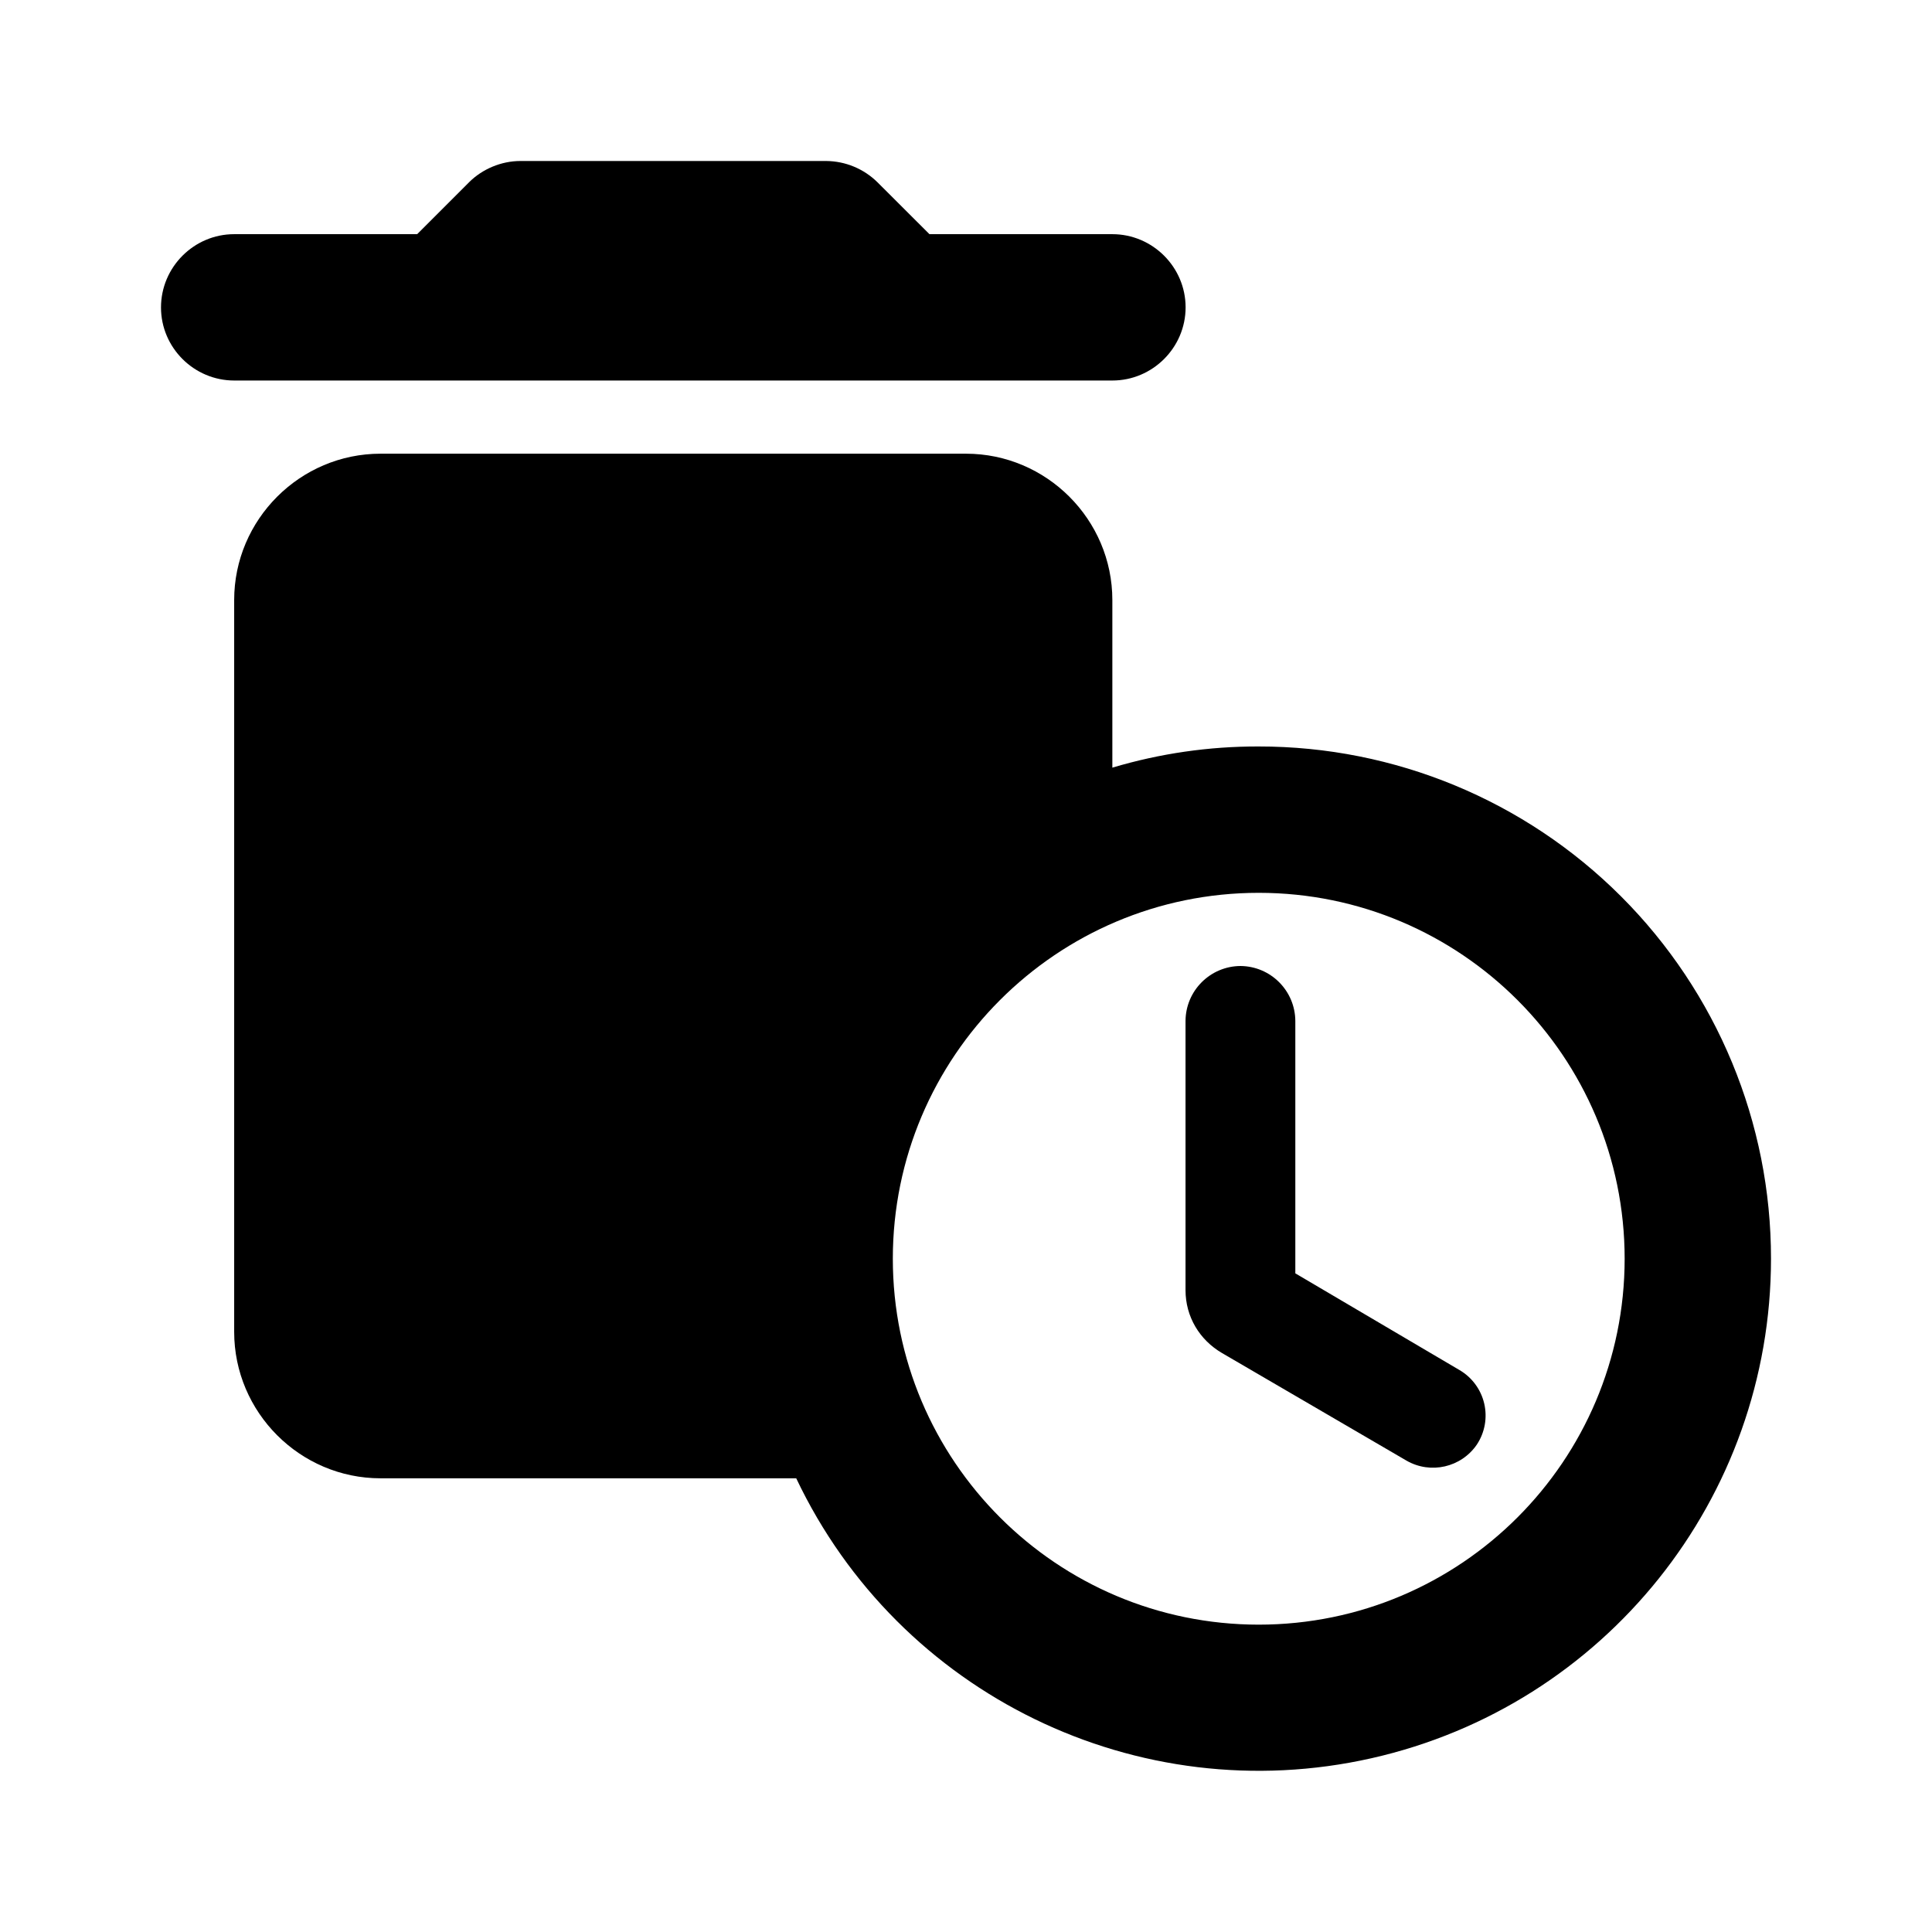
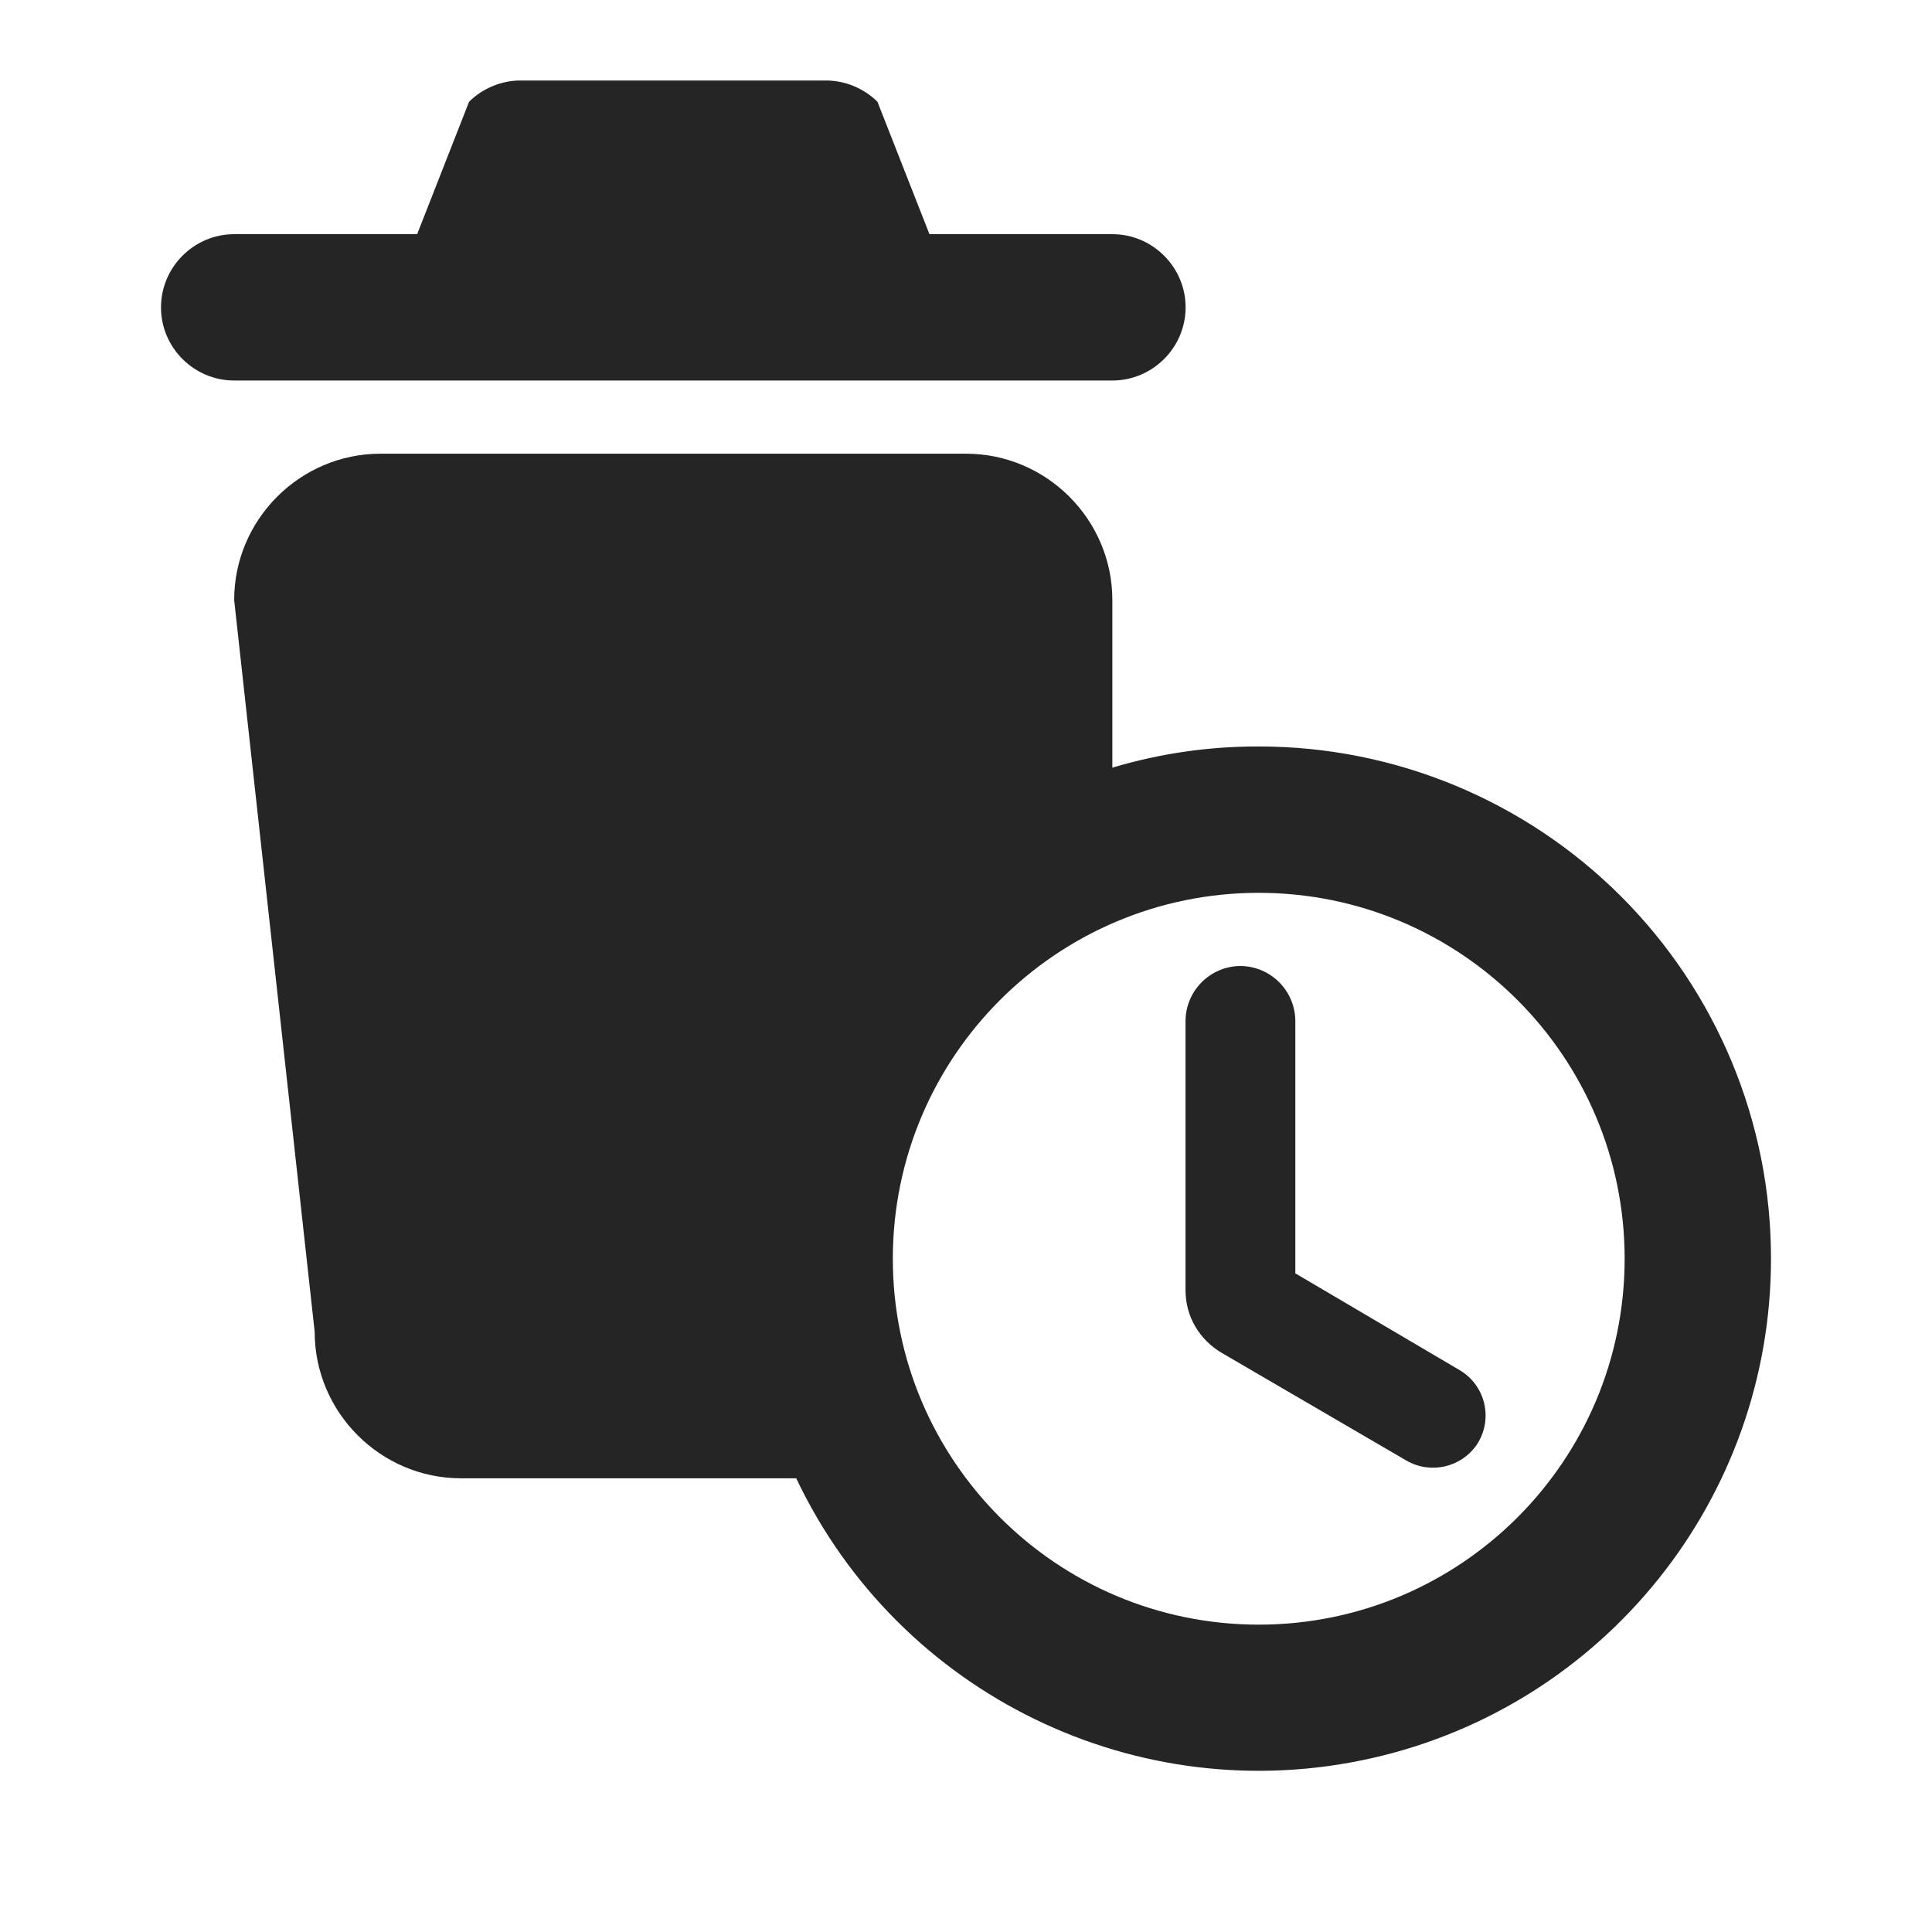
- <svg xmlns="http://www.w3.org/2000/svg" width="24" height="24">
-   <path d="M15.636 9.273a6.28 6.28 0 0 0-1.818.263V7.454c0-1-.818-1.818-1.818-1.818H4.727c-1 0-1.818.818-1.818 1.818v9.091c0 1 .818 1.819 1.818 1.819h5.164A6.362 6.362 0 0 0 22 15.636a6.359 6.359 0 0 0-6.364-6.363Zm0 10.909a4.547 4.547 0 0 1-4.545-4.546 4.547 4.547 0 0 1 4.545-4.545 4.547 4.547 0 0 1 4.546 4.545 4.547 4.547 0 0 1-4.546 4.546ZM13.818 4.727c.5 0 .91-.409.91-.909s-.41-.909-.91-.909h-2.272l-.646-.645A.917.917 0 0 0 10.264 2h-3.8c-.237 0-.473.1-.637.264l-.645.645H2.909c-.5 0-.909.41-.909.91s.41.908.91.908h10.908Z" />
-   <path d="M15.41 12a.687.687 0 0 0-.683.682v3.345c0 .328.173.618.455.782l2.291 1.336a.66.66 0 0 0 .873-.2.654.654 0 0 0-.218-.927l-2.037-1.2v-3.136A.687.687 0 0 0 15.41 12Z" />
+ <svg xmlns="http://www.w3.org/2000/svg" width="24" height="24" fill="none">
+   <path fill="#252525" d="M15.636 9.273a6.28 6.28 0 0 0-1.818.263V7.454c0-1-.818-1.818-1.818-1.818H4.727c-1 0-1.818.818-1.818 1.818l1 9.091c0 1 .818 1.819 1.818 1.819h4.164A6.362 6.362 0 0 0 22 15.636a6.359 6.359 0 0 0-6.364-6.363Zm0 10.909a4.547 4.547 0 0 1-4.545-4.546 4.547 4.547 0 0 1 4.545-4.545 4.547 4.547 0 0 1 4.546 4.545 4.547 4.547 0 0 1-4.546 4.546ZM13.818 4.727c.5 0 .91-.409.91-.909s-.41-.909-.91-.909h-2.272L10.9 1.264A.917.917 0 0 0 10.264 1h-3.8c-.237 0-.473.1-.637.264l-.645 1.645H2.909c-.5 0-.909.41-.909.91s.41.908.91.908h10.908Z" />
+   <path fill="#252525" d="M15.41 12a.687.687 0 0 0-.683.682v3.345c0 .328.173.618.455.782l2.291 1.336a.66.66 0 0 0 .873-.2.654.654 0 0 0-.218-.927l-2.037-1.2v-3.136A.687.687 0 0 0 15.41 12Z" />
</svg>
